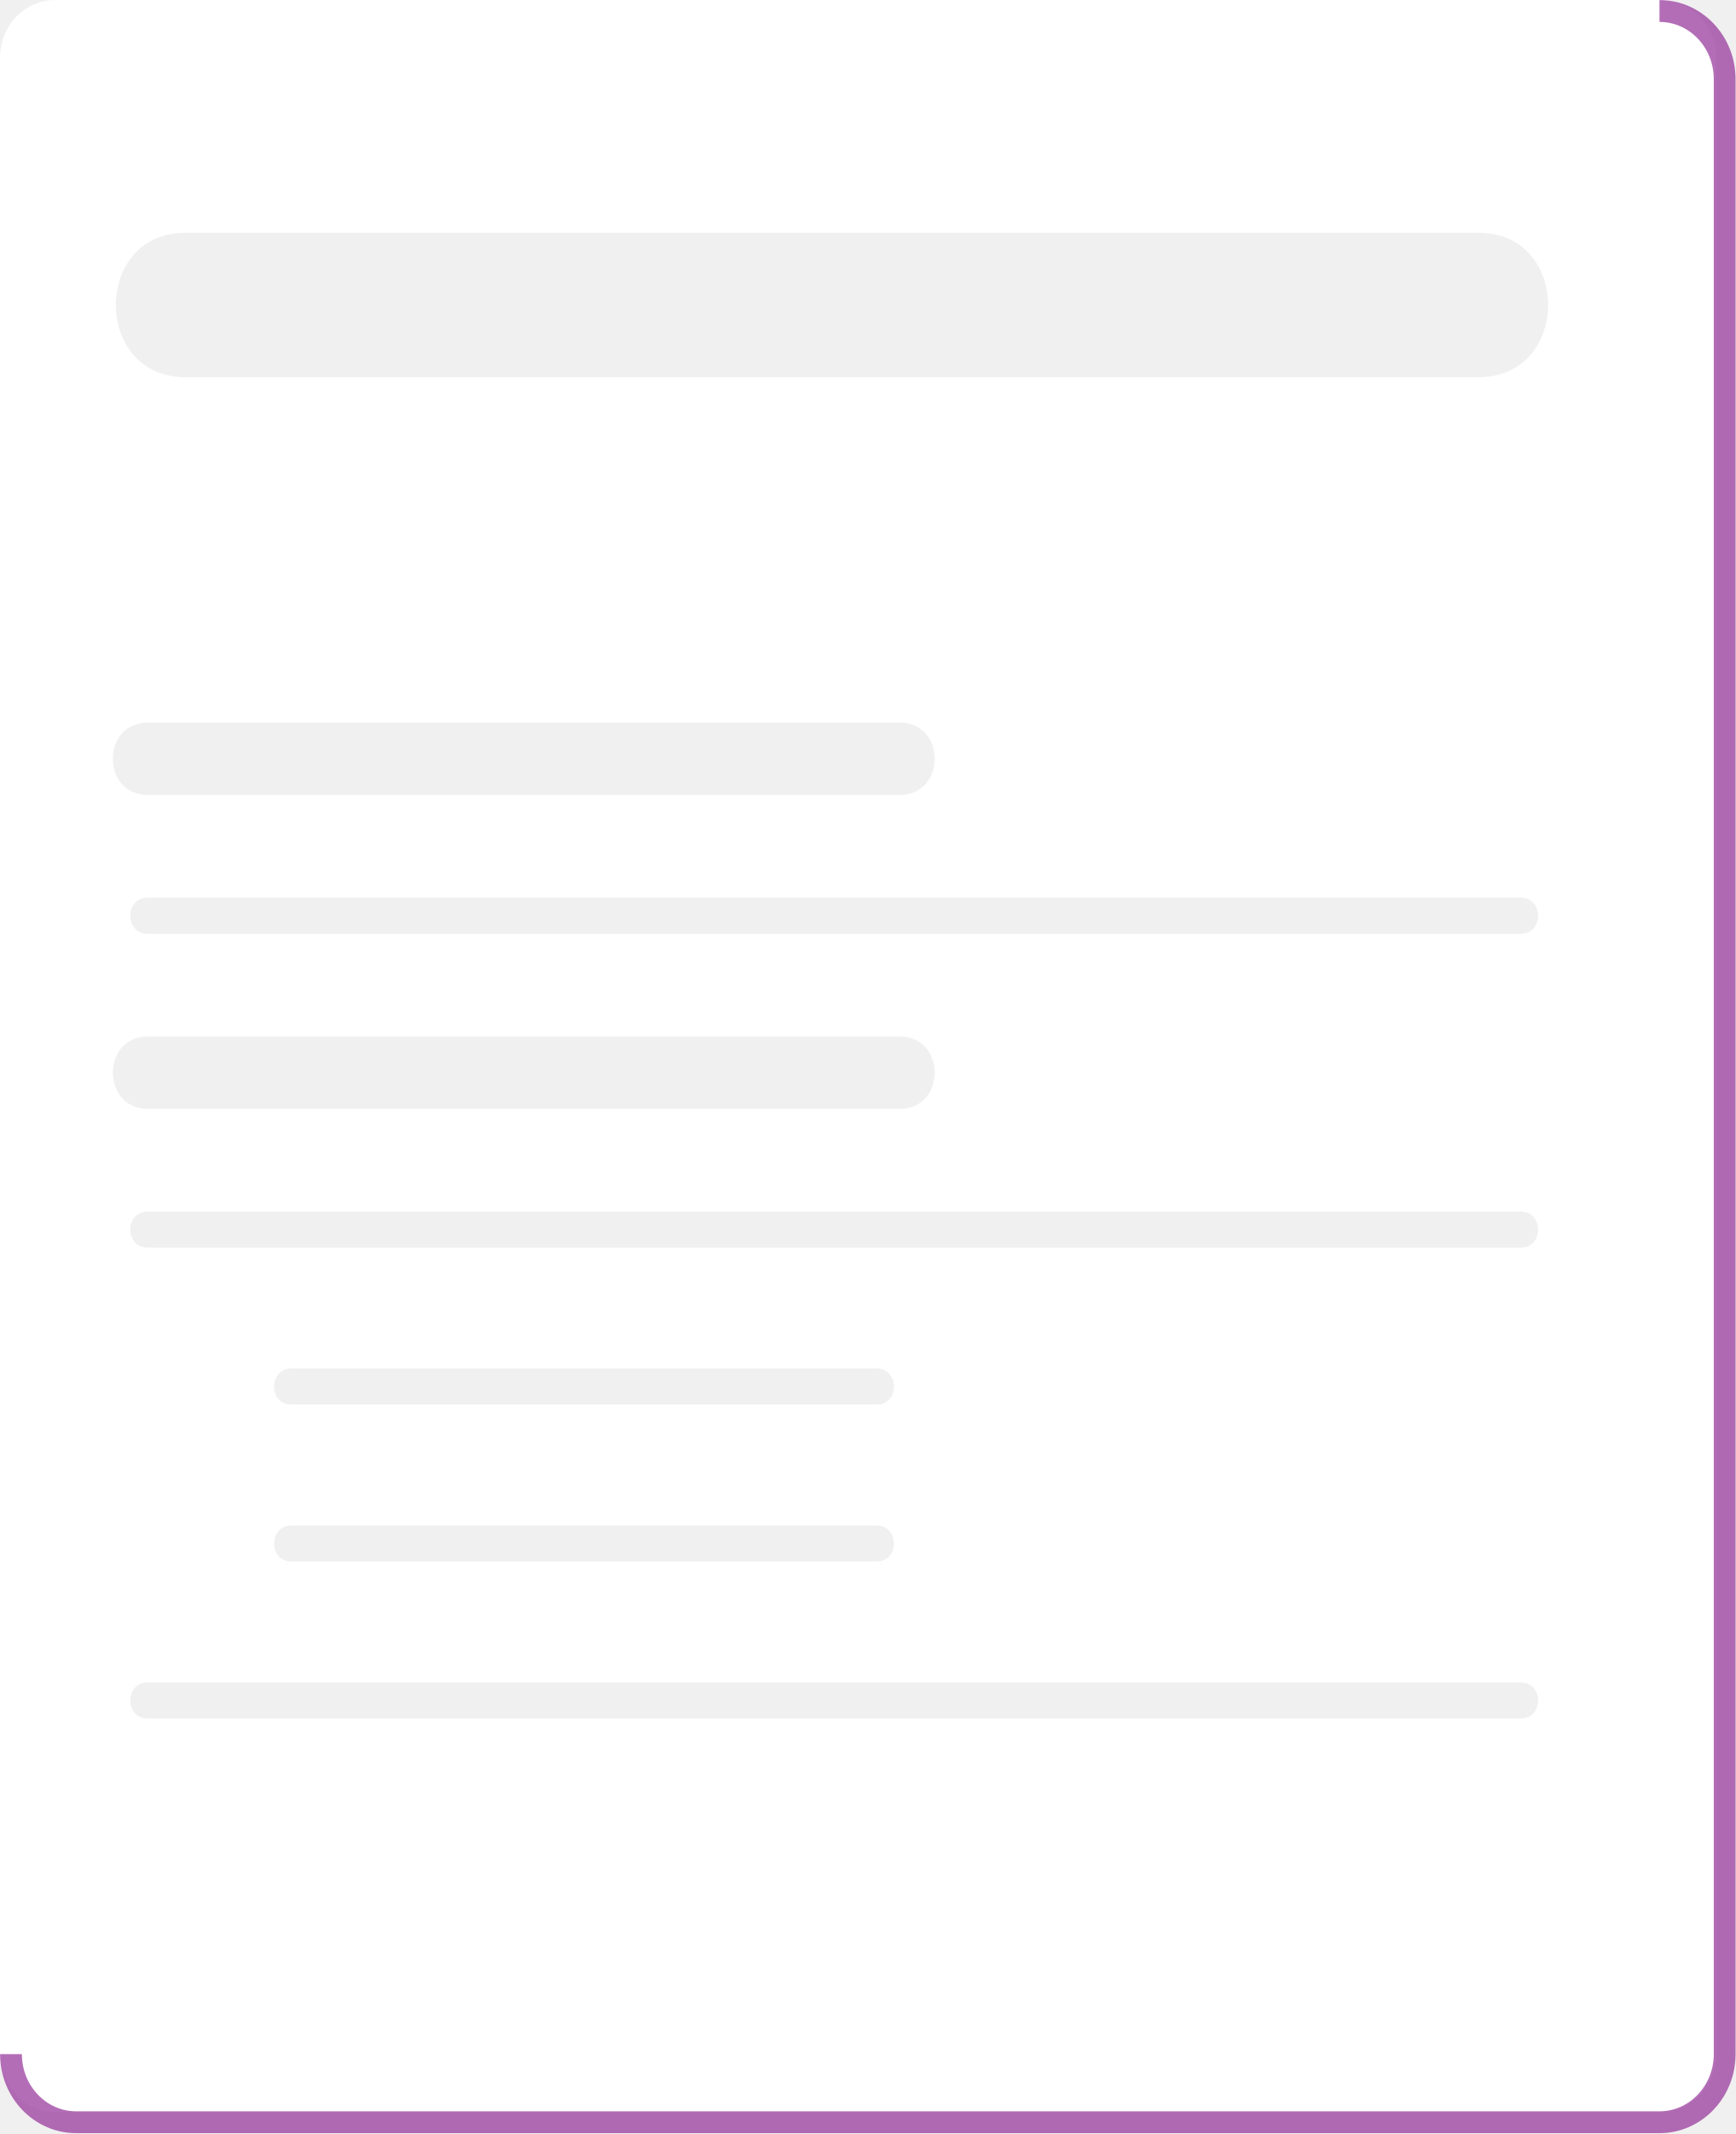
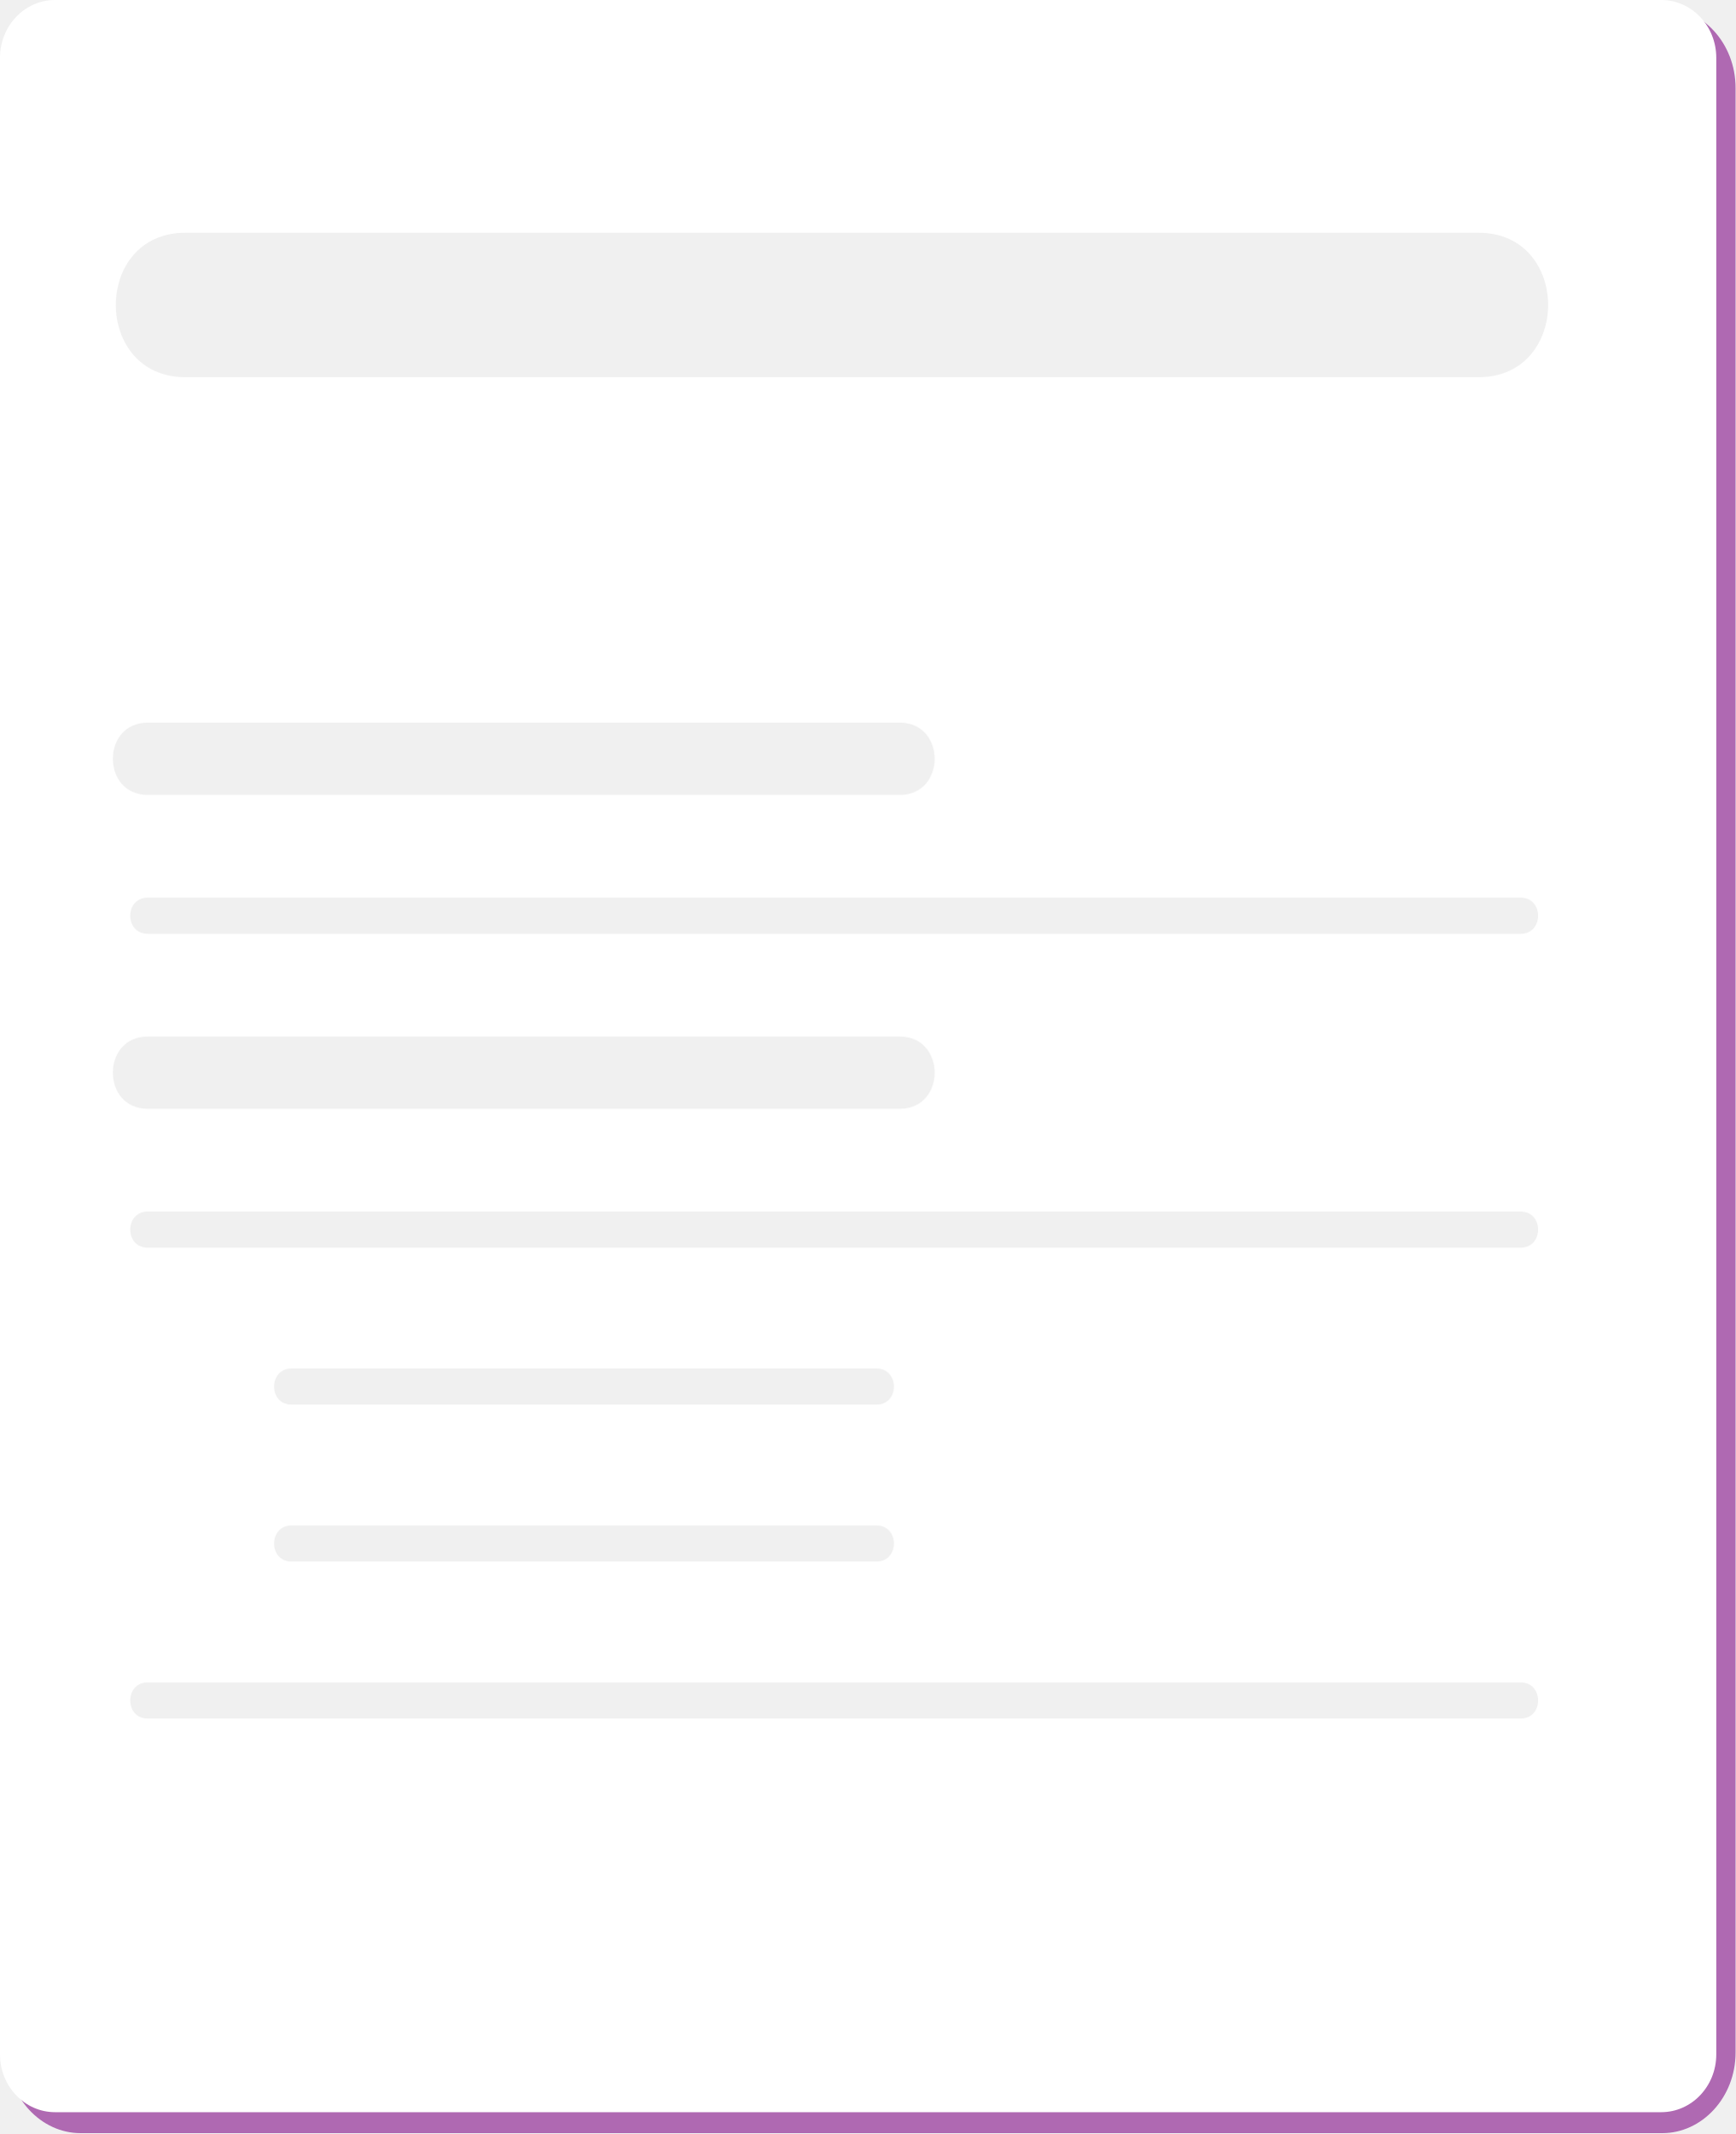
<svg xmlns="http://www.w3.org/2000/svg" width="236px" height="290px" viewBox="0 0 236 290" version="1.1">
  <description>Created with Sketch (http://www.bohemiancoding.com/sketch)</description>
  <defs />
  <g id="Page-1" stroke="none" stroke-width="1" fill="none" fill-rule="evenodd">
    <g id="website" transform="translate(-835, -2142)">
-       <g id="Path-copy-+-Imported-Layers" transform="translate(835, 2142)">
+       <g id="Path-copy-2-+-Imported-Layers" transform="translate(835, 2142)">
+         <path d="M226.042,0.997 C231.421,0.997 236,5.82 236,11.959 L236,279.038 C236,285.176 231.421,290 226.042,290 L10.954,290 C5.575,290 0.996,285.176 0.996,279.038 L3.983,279.038 C3.946,283.573 7.237,287.041 10.954,287.01 L226.042,287.01 C229.759,287.041 233.05,283.573 233.013,279.038 L233.013,11.959 C233.05,7.423 229.759,3.956 226.042,3.986 L226.042,0.997 Z" id="Path-copy-2" fill-opacity="0.7" fill="#933098" />
        <path d="M225.891,0 L7.488,0 C3.353,0 0,3.517 0,7.855 L0,279.296 C0,283.634 3.353,287.151 7.488,287.151 L225.891,287.151 C230.026,287.151 233.379,283.634 233.379,279.296 L233.379,7.855 C233.379,3.517 230.026,0 225.891,0 L225.891,0 Z M119.189,190.96 L39.63,190.96 C36.477,190.96 36.477,186.05 39.63,186.05 L119.189,186.05 C122.342,186.05 122.342,190.96 119.189,190.96 L119.189,190.96 Z M119.189,212.297 L39.63,212.297 C36.477,212.297 36.477,207.388 39.63,207.388 L119.189,207.388 C122.342,207.388 122.342,212.297 119.189,212.297 L119.189,212.297 Z M103.676,169.622 L20.073,169.622 C16.92,169.622 16.92,164.712 20.073,164.712 L22.673,164.712 L123.184,164.712 L206.787,164.712 C209.94,164.712 209.94,169.622 206.787,169.622 L204.187,169.622 L103.676,169.622 L103.676,169.622 Z M206.787,126.947 L204.188,126.947 L103.676,126.947 L20.073,126.947 C16.92,126.947 16.92,122.037 20.073,122.037 L22.673,122.037 L123.184,122.037 L206.787,122.037 C209.941,122.037 209.941,126.947 206.787,126.947 L206.787,126.947 Z M122.367,108.063 L115.953,108.063 L20.073,108.063 C13.767,108.063 13.767,98.244 20.073,98.244 L26.488,98.244 L122.367,98.244 C128.673,98.244 128.673,108.063 122.367,108.063 L122.367,108.063 Z M20.073,140.92 L26.488,140.92 L122.367,140.92 C128.673,140.92 128.673,150.739 122.367,150.739 L115.953,150.739 L20.073,150.739 C13.767,150.739 13.767,140.92 20.073,140.92 L20.073,140.92 Z M206.788,233.635 L204.188,233.635 L103.676,233.635 L20.073,233.635 C16.92,233.635 16.92,228.726 20.073,228.726 L22.673,228.726 L123.185,228.726 L206.788,228.726 C209.941,228.726 209.941,233.635 206.788,233.635 L206.788,233.635 Z M201.055,51.277 L200.976,51.277 L111.503,51.277 L25.206,51.277 C12.595,51.277 12.595,31.639 25.206,31.639 L25.286,31.639 L114.758,31.639 L201.055,31.639 C213.667,31.639 213.667,51.277 201.055,51.277 L201.055,51.277 Z" id="Imported-Layers" fill="#FFFFFF" />
-         <path d="M225.656,0.01 C231.402,0.01 236,4.851 236,10.75 L236,279.26 C236,285.16 231.402,290 225.656,290 L10.357,290 C4.611,290 0.013,285.16 0.013,279.26 L2.975,279.26 C2.975,283.552 6.28,287.031 10.357,287.031 L225.656,287.031 C229.733,287.031 233.038,283.552 233.038,279.26 L233.038,10.75 C233.038,6.459 229.733,2.98 225.656,2.98 L225.656,0.01 Z" id="Path-copy" fill-opacity="0.7" fill="#933098" />
      </g>
    </g>
  </g>
</svg>
